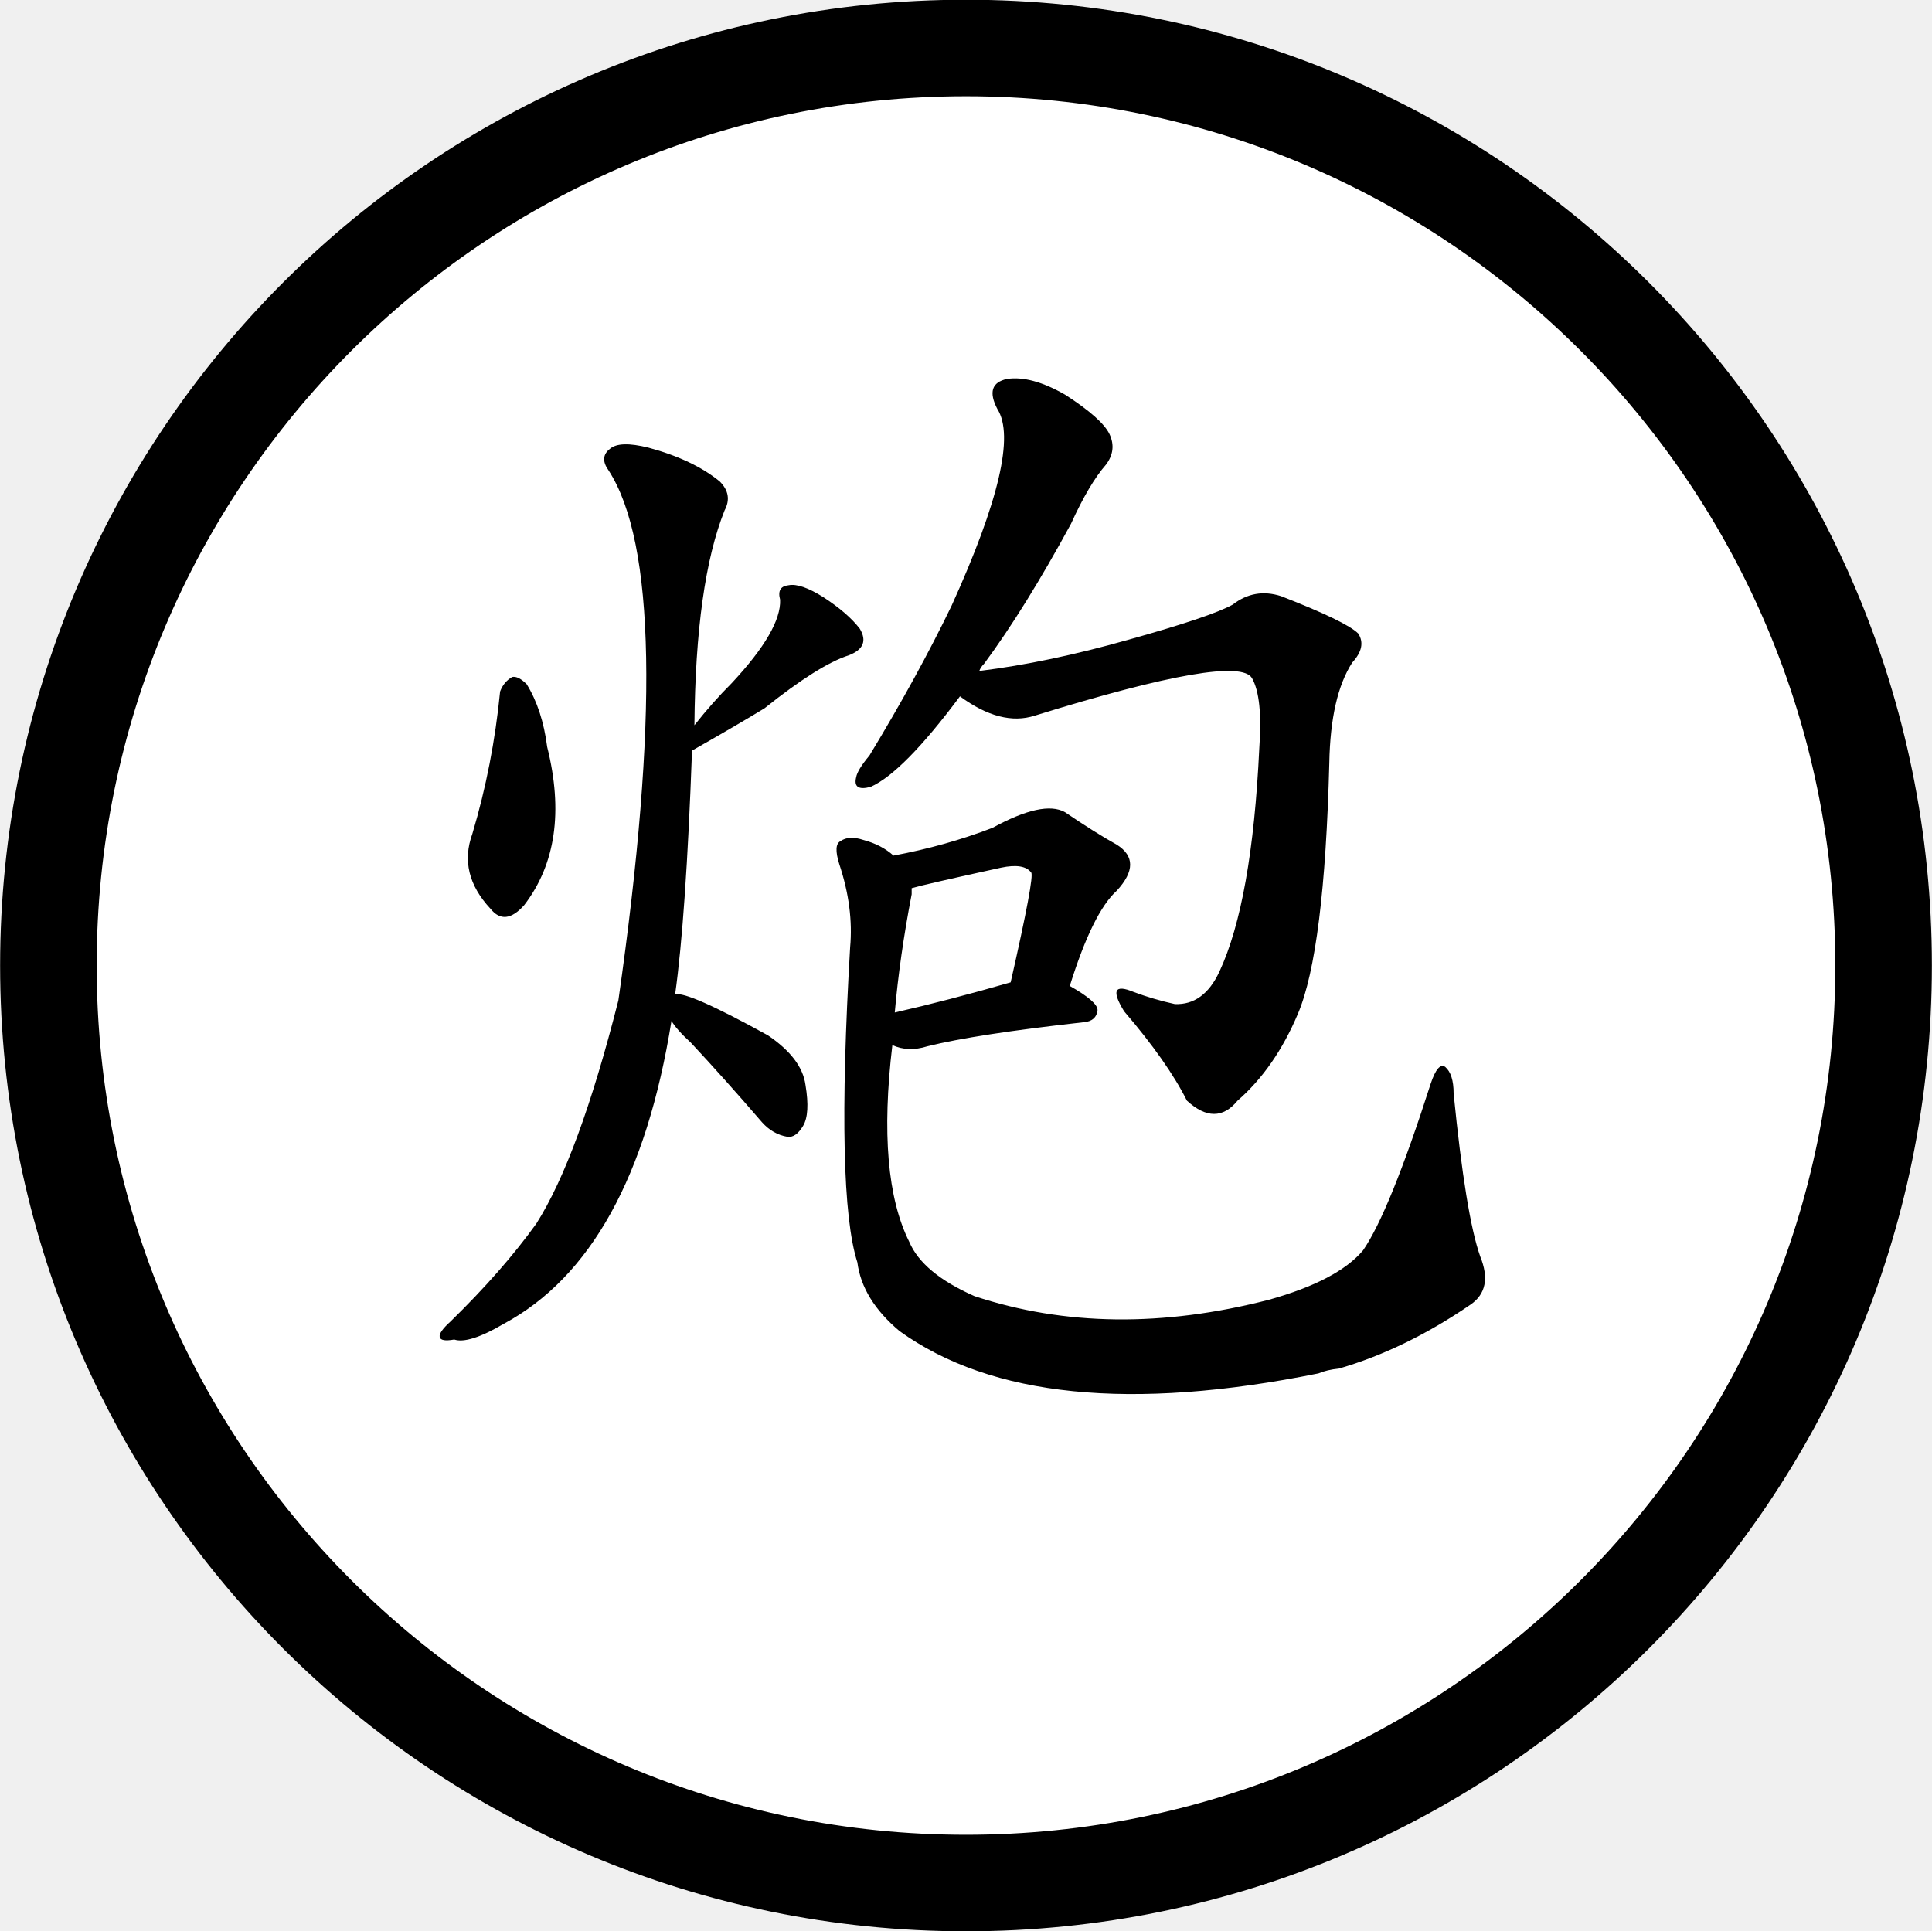
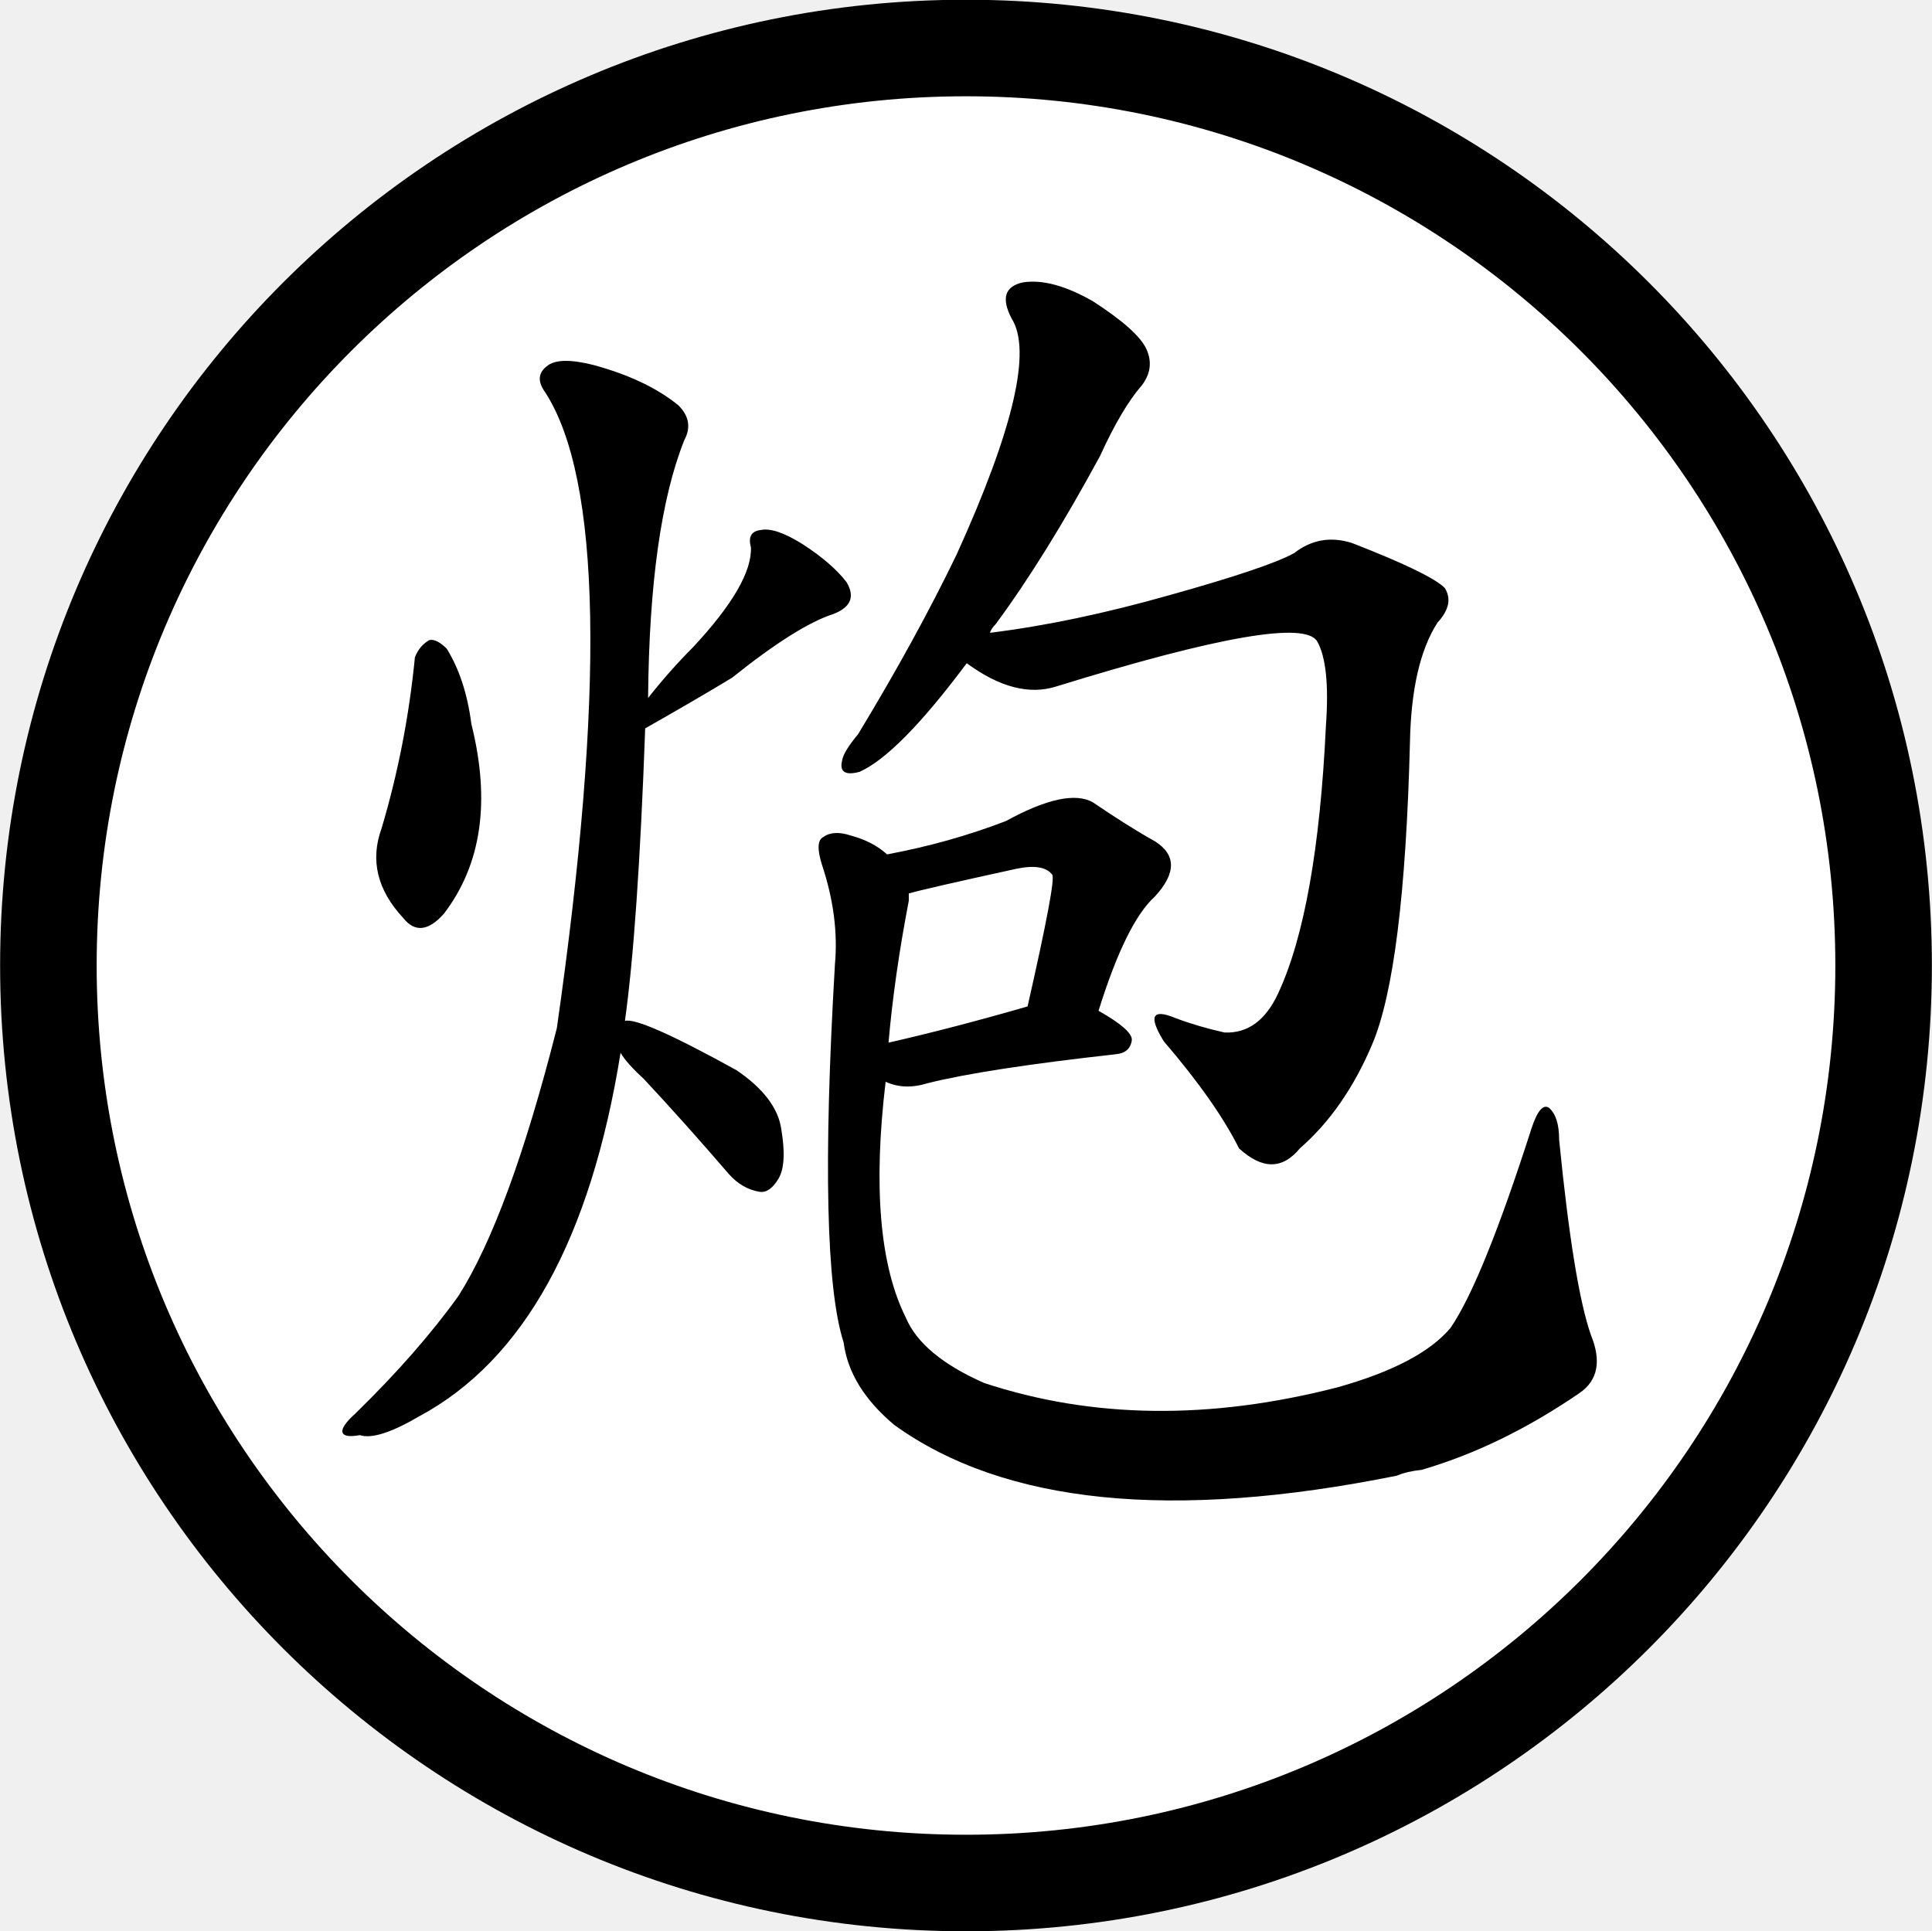
<svg xmlns="http://www.w3.org/2000/svg" xmlns:xlink="http://www.w3.org/1999/xlink" version="1.0" width="100.042" height="99.995" id="svg2">
  <defs id="defs3">
    <linearGradient id="linearGradient6462">
      <stop style="stop-color:black;stop-opacity:1;" offset="0" id="stop6464" />
      <stop style="stop-color:black;stop-opacity:0;" offset="1" id="stop6466" />
    </linearGradient>
    <linearGradient xlink:href="#linearGradient6462" id="linearGradient6468" x1="24" y1="229.362" x2="90" y2="229.362" gradientUnits="userSpaceOnUse" />
    <linearGradient xlink:href="#linearGradient6462" id="linearGradient3442" gradientUnits="userSpaceOnUse" x1="24" y1="229.362" x2="90" y2="229.362" />
  </defs>
  <g id="layer1" style="display:inline" transform="translate(-107.947,-694.0978)" />
  <g id="layer3" style="display:inline" transform="translate(-107.947,-694.0978)">
    <path transform="matrix(1.484848,0,0,1.484848,73.3315,403.5316)" style="fill:#ffffff;fill-opacity:1;stroke:#000000;stroke-width:3.367;stroke-miterlimit:4;stroke-opacity:1;stroke-dasharray:none;display:inline" id="path17548" d="m 89,229.362 c 0,17.673 -14.327,32 -32,32 -17.673,0 -32,-14.327 -32,-32 0,-17.673 14.327,-32 32,-32 17.673,0 32,14.327 32,32 z" />
-     <path style="font-size:64px;font-style:normal;font-variant:normal;font-weight:normal;font-stretch:normal;text-align:start;line-height:100%;writing-mode:lr-tb;text-anchor:start;fill:#000000;fill-opacity:1;stroke:none;display:inline;font-family:AR PL UKai TW;-inkscape-font-specification:AR PL UKai TW" d="m 157.655,730.16 c 1.417,1.042 2.708,1.375 3.875,1 7,-2.167 10.75,-2.812 11.25,-1.938 0.375,0.667 0.5,1.875 0.375,3.625 -0.25,5.292 -0.938,9.146 -2.062,11.562 -0.542,1.167 -1.313,1.729 -2.312,1.688 -0.75,-0.167 -1.458,-0.375 -2.125,-0.625 -1,-0.417 -1.167,-0.083 -0.5,1 1.5,1.75 2.583,3.292 3.25,4.625 1,0.917 1.875,0.917 2.625,0 1.292,-1.125 2.333,-2.625 3.125,-4.5 0.917,-2.167 1.458,-6.5 1.625,-13 0.042,-2.292 0.437,-4.021 1.188,-5.188 0.5,-0.542 0.604,-1.042 0.312,-1.5 -0.417,-0.417 -1.75,-1.062 -4,-1.938 -0.917,-0.292 -1.75,-0.146 -2.5,0.438 -0.75,0.417 -2.542,1.021 -5.375,1.812 -2.792,0.792 -5.375,1.333 -7.75,1.625 0.042,-0.125 0.125,-0.25 0.25,-0.375 1.417,-1.917 2.917,-4.333 4.5,-7.25 0.625,-1.375 1.229,-2.396 1.812,-3.062 0.375,-0.5 0.437,-1.021 0.188,-1.562 -0.25,-0.542 -1.021,-1.229 -2.312,-2.062 -1.167,-0.667 -2.167,-0.937 -3,-0.812 -0.792,0.167 -0.958,0.688 -0.5,1.562 0.875,1.375 0.083,4.771 -2.375,10.188 -1.167,2.417 -2.583,5 -4.25,7.75 -0.417,0.5 -0.646,0.875 -0.688,1.125 -0.125,0.5 0.125,0.667 0.75,0.5 1.125,-0.5 2.667,-2.062 4.625,-4.688 m -3.438,8.25 c -0.417,-0.375 -0.938,-0.646 -1.562,-0.812 -0.5,-0.167 -0.896,-0.146 -1.188,0.062 -0.25,0.125 -0.271,0.521 -0.062,1.188 0.5,1.5 0.687,2.938 0.562,4.312 -0.5,8.542 -0.375,13.979 0.375,16.312 0.167,1.292 0.896,2.479 2.188,3.562 4.75,3.417 11.979,4.146 21.688,2.188 0.292,-0.125 0.646,-0.208 1.062,-0.25 2.292,-0.667 4.562,-1.771 6.812,-3.312 0.792,-0.542 0.958,-1.375 0.5,-2.5 -0.5,-1.417 -0.958,-4.229 -1.375,-8.438 -6e-5,-0.667 -0.146,-1.125 -0.438,-1.375 -0.25,-0.167 -0.5,0.125 -0.75,0.875 -1.417,4.417 -2.583,7.292 -3.5,8.625 -0.875,1.042 -2.5,1.896 -4.875,2.562 -5.5,1.417 -10.583,1.354 -15.25,-0.188 -1.792,-0.792 -2.917,-1.729 -3.375,-2.812 -1.125,-2.25 -1.417,-5.646 -0.875,-10.188 0.542,0.25 1.146,0.271 1.812,0.062 1.667,-0.417 4.375,-0.833 8.125,-1.25 0.417,-0.042 0.646,-0.25 0.688,-0.625 -4e-5,-0.292 -0.479,-0.708 -1.438,-1.25 0.792,-2.542 1.604,-4.187 2.438,-4.938 0.917,-1 0.917,-1.792 0,-2.375 -0.75,-0.417 -1.646,-0.979 -2.688,-1.688 -0.75,-0.417 -2,-0.146 -3.75,0.812 -1.625,0.625 -3.333,1.104 -5.125,1.438 m 0.938,2 c -3e-5,-0.125 -3e-5,-0.229 0,-0.312 0.417,-0.125 1.958,-0.479 4.625,-1.062 0.792,-0.167 1.312,-0.083 1.562,0.25 0.125,0.125 -0.229,2.021 -1.062,5.688 -2.167,0.625 -4.167,1.146 -6,1.562 0.167,-1.917 0.458,-3.958 0.875,-6.125 m -21.312,-10.5 c -0.25,2.542 -0.729,5 -1.438,7.375 -0.5,1.375 -0.188,2.667 0.938,3.875 0.5,0.625 1.083,0.563 1.75,-0.188 1.625,-2.125 2.021,-4.854 1.188,-8.188 -0.167,-1.292 -0.521,-2.375 -1.062,-3.25 -0.292,-0.292 -0.542,-0.417 -0.75,-0.375 -0.292,0.167 -0.5,0.417 -0.625,0.75 m 8.875,17.062 c 0.167,0.292 0.5,0.667 1,1.125 1.167,1.25 2.396,2.625 3.688,4.125 0.375,0.417 0.812,0.667 1.312,0.75 0.292,0.042 0.562,-0.146 0.812,-0.562 0.25,-0.417 0.292,-1.125 0.125,-2.125 -0.125,-0.917 -0.771,-1.771 -1.938,-2.562 -2.792,-1.542 -4.396,-2.25 -4.812,-2.125 0.375,-2.667 0.667,-6.875 0.875,-12.625 1.542,-0.875 2.792,-1.604 3.75,-2.188 1.875,-1.5 3.333,-2.417 4.375,-2.75 0.75,-0.292 0.937,-0.75 0.562,-1.375 -0.417,-0.542 -1.042,-1.083 -1.875,-1.625 -0.792,-0.5 -1.396,-0.708 -1.812,-0.625 -0.417,0.042 -0.563,0.292 -0.438,0.75 0.042,1.042 -0.792,2.479 -2.5,4.312 -0.667,0.667 -1.313,1.396 -1.938,2.188 0.042,-4.917 0.562,-8.625 1.562,-11.125 0.292,-0.542 0.208,-1.042 -0.25,-1.5 -0.917,-0.75 -2.146,-1.333 -3.688,-1.75 -1,-0.25 -1.667,-0.229 -2,0.062 -0.375,0.292 -0.396,0.667 -0.062,1.125 2.417,3.75 2.583,12.896 0.5,27.438 -1.375,5.417 -2.792,9.271 -4.25,11.562 -1.167,1.625 -2.646,3.312 -4.438,5.062 -0.417,0.375 -0.604,0.646 -0.562,0.812 0.042,0.167 0.292,0.208 0.75,0.125 0.5,0.167 1.354,-0.104 2.562,-0.812 4.5,-2.417 7.396,-7.646 8.688,-15.688" id="text17556" />
+     <path style="font-size:64px;font-style:normal;font-variant:normal;font-weight:normal;font-stretch:normal;text-align:start;line-height:100%;writing-mode:lr-tb;text-anchor:start;fill:#000000;fill-opacity:1;stroke:none;display:inline;font-family:AR PL UKai TW;-inkscape-font-specification:AR PL UKai TW" d="m 158.006,728.444 c 1.7,1.25 3.25,1.65 4.65,1.2 8.4,-2.6 12.9,-3.375 13.5,-2.325 0.45,0.8 0.6,2.25 0.45,4.35 -0.3,6.35 -1.125,10.975 -2.475,13.875 -0.65,1.4 -1.575,2.075 -2.775,2.025 -0.9,-0.2 -1.75,-0.45 -2.55,-0.75 -1.2,-0.5 -1.4,-0.1 -0.6,1.2 1.8,2.1 3.1,3.95 3.9,5.55 1.2,1.1 2.25,1.1 3.15,0 1.55,-1.35 2.8,-3.15 3.75,-5.4 1.1,-2.6 1.75,-7.8 1.95,-15.6 0.05,-2.75 0.525,-4.825 1.425,-6.225 0.6,-0.65 0.725,-1.25 0.375,-1.8 -0.5,-0.5 -2.1,-1.275 -4.8,-2.325 -1.1,-0.35 -2.1,-0.175 -3,0.525 -0.9,0.5 -3.05,1.225 -6.45,2.175 -3.35,0.95 -6.45,1.6 -9.3,1.95 0.05,-0.15 0.15,-0.3 0.3,-0.45 1.7,-2.3 3.5,-5.2 5.4,-8.7 0.75,-1.65 1.475,-2.875 2.175,-3.675 0.45,-0.6 0.525,-1.225 0.225,-1.875 -0.3,-0.65 -1.225,-1.475 -2.775,-2.475 -1.4,-0.8 -2.6,-1.125 -3.6,-0.975 -0.95,0.2 -1.15,0.825 -0.6,1.875 1.05,1.65 0.1,5.725 -2.85,12.225 -1.4,2.9 -3.1,6 -5.1,9.3 -0.5,0.6 -0.775,1.05 -0.825,1.35 -0.15,0.6 0.15,0.8 0.9,0.6 1.35,-0.6 3.2,-2.475 5.55,-5.625 m -4.125,9.9 c -0.5,-0.45 -1.125,-0.775 -1.875,-0.975 -0.6,-0.2 -1.075,-0.175 -1.425,0.075 -0.3,0.15 -0.325,0.625 -0.075,1.425 0.6,1.8 0.825,3.525 0.675,5.175 -0.6,10.25 -0.45,16.775 0.45,19.575 0.2,1.55 1.075,2.975 2.625,4.275 5.7,4.1 14.375,4.975 26.025,2.625 0.35,-0.15 0.775,-0.25 1.275,-0.3 2.75,-0.8 5.475,-2.125 8.175,-3.975 0.95,-0.65 1.15,-1.65 0.6,-3 -0.6,-1.7 -1.15,-5.075 -1.65,-10.125 -7e-5,-0.8 -0.175,-1.35 -0.525,-1.65 -0.3,-0.2 -0.6,0.15 -0.9,1.05 -1.7,5.3 -3.1,8.75 -4.2,10.35 -1.05,1.25 -3,2.275 -5.85,3.075 -6.6,1.7 -12.7,1.625 -18.3,-0.225 -2.15,-0.95 -3.5,-2.075 -4.05,-3.375 -1.35,-2.7 -1.7,-6.775 -1.05,-12.225 0.65,0.3 1.375,0.325 2.175,0.075 2,-0.5 5.25,-1 9.75,-1.5 0.5,-0.05 0.775,-0.3 0.825,-0.75 -4e-5,-0.35 -0.575,-0.85 -1.725,-1.5 0.95,-3.05 1.925,-5.025 2.925,-5.925 1.1,-1.2 1.1,-2.15 0,-2.85 -0.9,-0.5 -1.975,-1.175 -3.225,-2.025 -0.9,-0.5 -2.4,-0.175 -4.5,0.975 -1.95,0.75 -4,1.325 -6.15,1.725 m 1.125,2.4 c -3e-5,-0.15 -3e-5,-0.275 0,-0.375 0.5,-0.15 2.35,-0.575 5.55,-1.275 0.95,-0.2 1.575,-0.1 1.875,0.3 0.15,0.15 -0.275,2.425 -1.275,6.825 -2.6,0.75 -5,1.375 -7.2,1.875 0.2,-2.3 0.55,-4.75 1.05,-7.35 m -25.575,-12.6 c -0.3,3.05 -0.875,6 -1.725,8.85 -0.6,1.65 -0.225,3.2 1.125,4.65 0.6,0.75 1.3,0.675 2.1,-0.225 1.95,-2.55 2.425,-5.825 1.425,-9.825 -0.2,-1.55 -0.625,-2.85 -1.275,-3.9 -0.35,-0.35 -0.65,-0.5 -0.9,-0.45 -0.35,0.2 -0.6,0.5 -0.75,0.9 m 10.65,20.475 c 0.2,0.35 0.6,0.8 1.2,1.35 1.4,1.5 2.875,3.15 4.425,4.95 0.45,0.5 0.975,0.8 1.575,0.9 0.35,0.05 0.675,-0.175 0.975,-0.675 0.3,-0.5 0.35,-1.35 0.15,-2.55 -0.15,-1.1 -0.925,-2.125 -2.325,-3.075 -3.35,-1.85 -5.275,-2.7 -5.775,-2.55 0.45,-3.2 0.8,-8.25 1.05,-15.15 1.85,-1.05 3.35,-1.925 4.5,-2.625 2.25,-1.8 4,-2.9 5.25,-3.3 0.9,-0.35 1.125,-0.9 0.675,-1.65 -0.5,-0.65 -1.25,-1.3 -2.25,-1.95 -0.95,-0.6 -1.675,-0.85 -2.175,-0.75 -0.5,0.05 -0.675,0.35 -0.525,0.9 0.05,1.25 -0.95,2.975 -3,5.175 -0.8,0.8 -1.575,1.675 -2.325,2.625 0.05,-5.9 0.675,-10.35 1.875,-13.35 0.35,-0.65 0.25,-1.25 -0.3,-1.8 -1.1,-0.9 -2.575,-1.6 -4.425,-2.1 -1.2,-0.3 -2,-0.275 -2.4,0.075 -0.45,0.35 -0.475,0.8 -0.075,1.35 2.9,4.5 3.1,15.475 0.6,32.925 -1.65,6.5 -3.35,11.125 -5.1,13.875 -1.4,1.95 -3.175,3.975 -5.325,6.075 -0.5,0.45 -0.725,0.775 -0.675,0.975 0.05,0.2 0.35,0.25 0.9,0.15 0.6,0.2 1.625,-0.125 3.075,-0.975 5.4,-2.9 8.875,-9.175 10.425,-18.825" id="text17556" />
  </g>
</svg>
